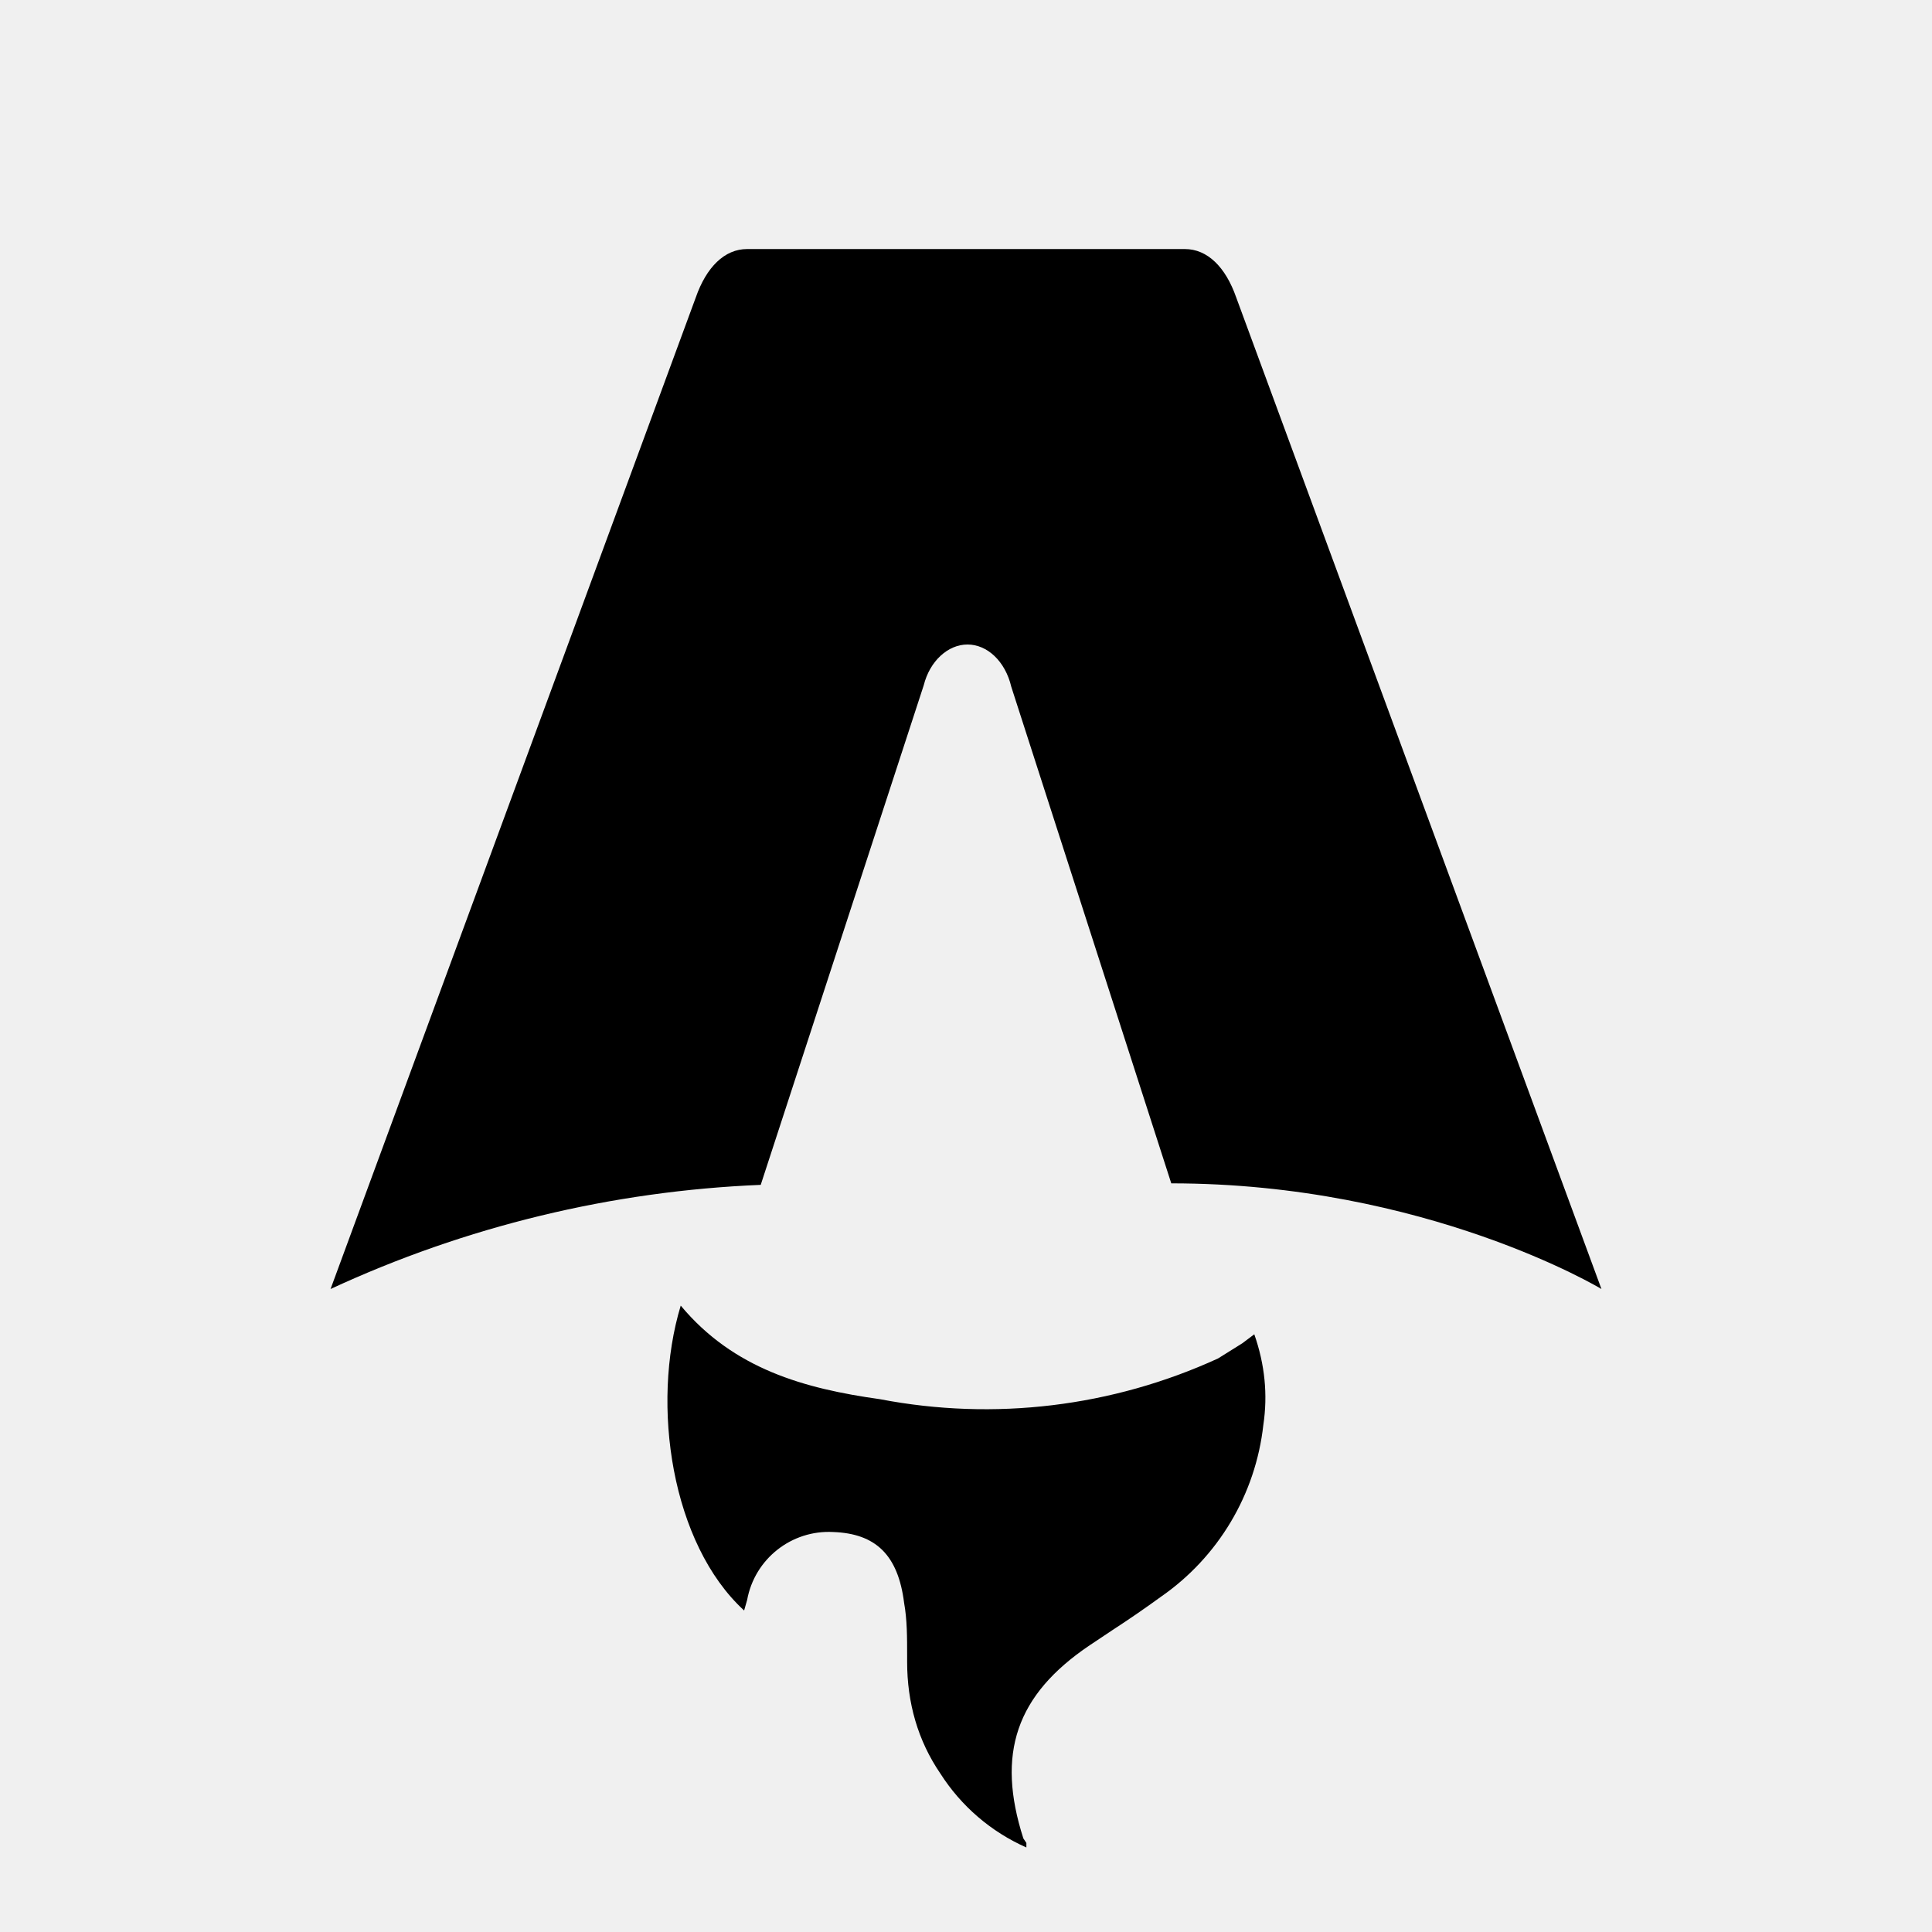
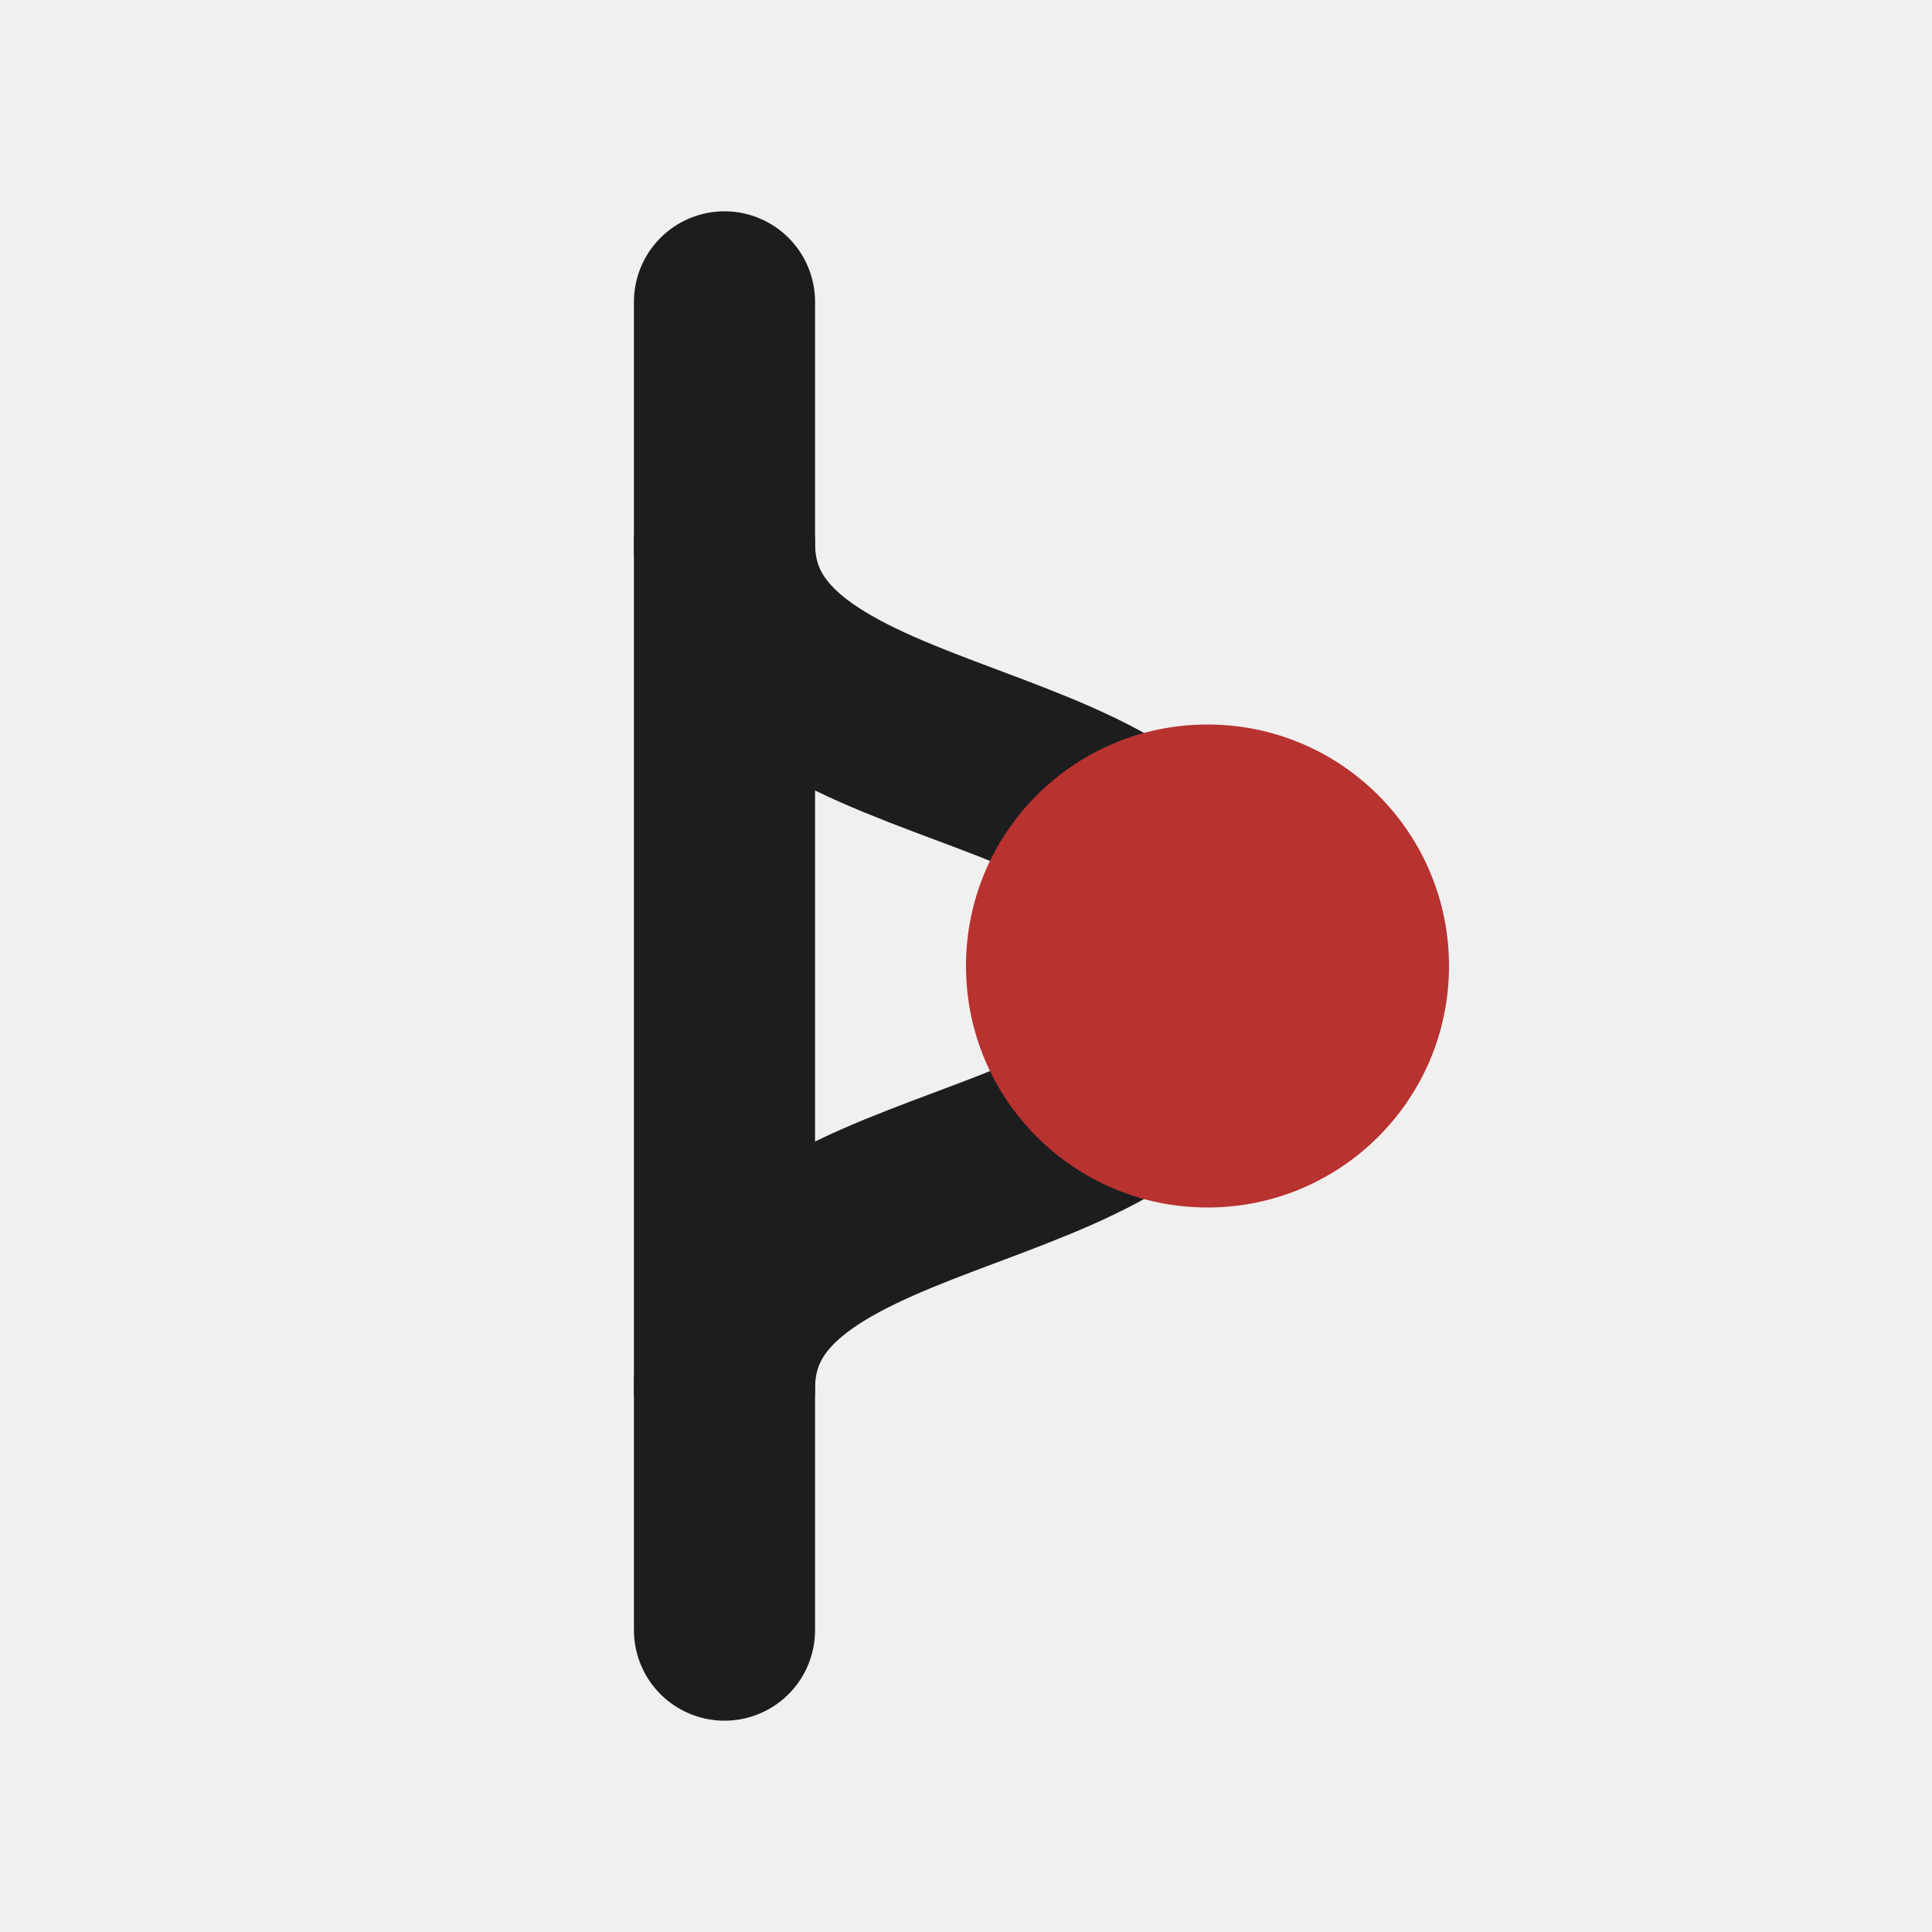
- <svg xmlns="http://www.w3.org/2000/svg" fill="none" viewBox="0 0 128 128">
-   <path d="M50.4 78.5a75.1 75.1 0 0 0-28.5 6.9l24.2-65.7c.7-2 1.9-3.2 3.4-3.2h29c1.5 0 2.7 1.2 3.4 3.2l24.2 65.7s-11.6-7-28.5-7L67 45.5c-.4-1.7-1.6-2.8-2.9-2.8-1.3 0-2.5 1.1-2.9 2.7L50.4 78.5Zm-1.1 28.2Zm-4.2-20.2c-2 6.6-.6 15.8 4.2 20.2a17.5 17.5 0 0 1 .2-.7 5.5 5.5 0 0 1 5.7-4.5c2.8.1 4.3 1.5 4.7 4.7.2 1.1.2 2.3.2 3.5v.4c0 2.7.7 5.2 2.2 7.4a13 13 0 0 0 5.7 4.9v-.3l-.2-.3c-1.8-5.6-.5-9.5 4.4-12.8l1.5-1a73 73 0 0 0 3.2-2.2 16 16 0 0 0 6.8-11.4c.3-2 .1-4-.6-6l-.8.6-1.6 1a37 37 0 0 1-22.4 2.7c-5-.7-9.7-2-13.2-6.2Z" />
-   <style>
-         path { fill: #000; }
-         @media (prefers-color-scheme: dark) {
-             path { fill: #FFF; }
-         }
-     </style>
+ <svg xmlns="http://www.w3.org/2000/svg" viewBox="0 0 64 64">
+   <style>.ink{stroke:#1B1D1F}@media (prefers-color-scheme: dark){.ink{stroke:#F6F4F0}}</style>
+   <path class="ink" d="M24 10 V54" stroke="#1B1D1F" stroke-width="6" stroke-linecap="round" fill="none" />
+   <path class="ink" d="M24 18 C24 26 40 24 40 32 C40 40 24 38 24 46" stroke="#1B1D1F" stroke-width="6" stroke-linecap="round" fill="none" />
+   <circle cx="40" cy="32" r="8" fill="#B8322F" />
</svg>
